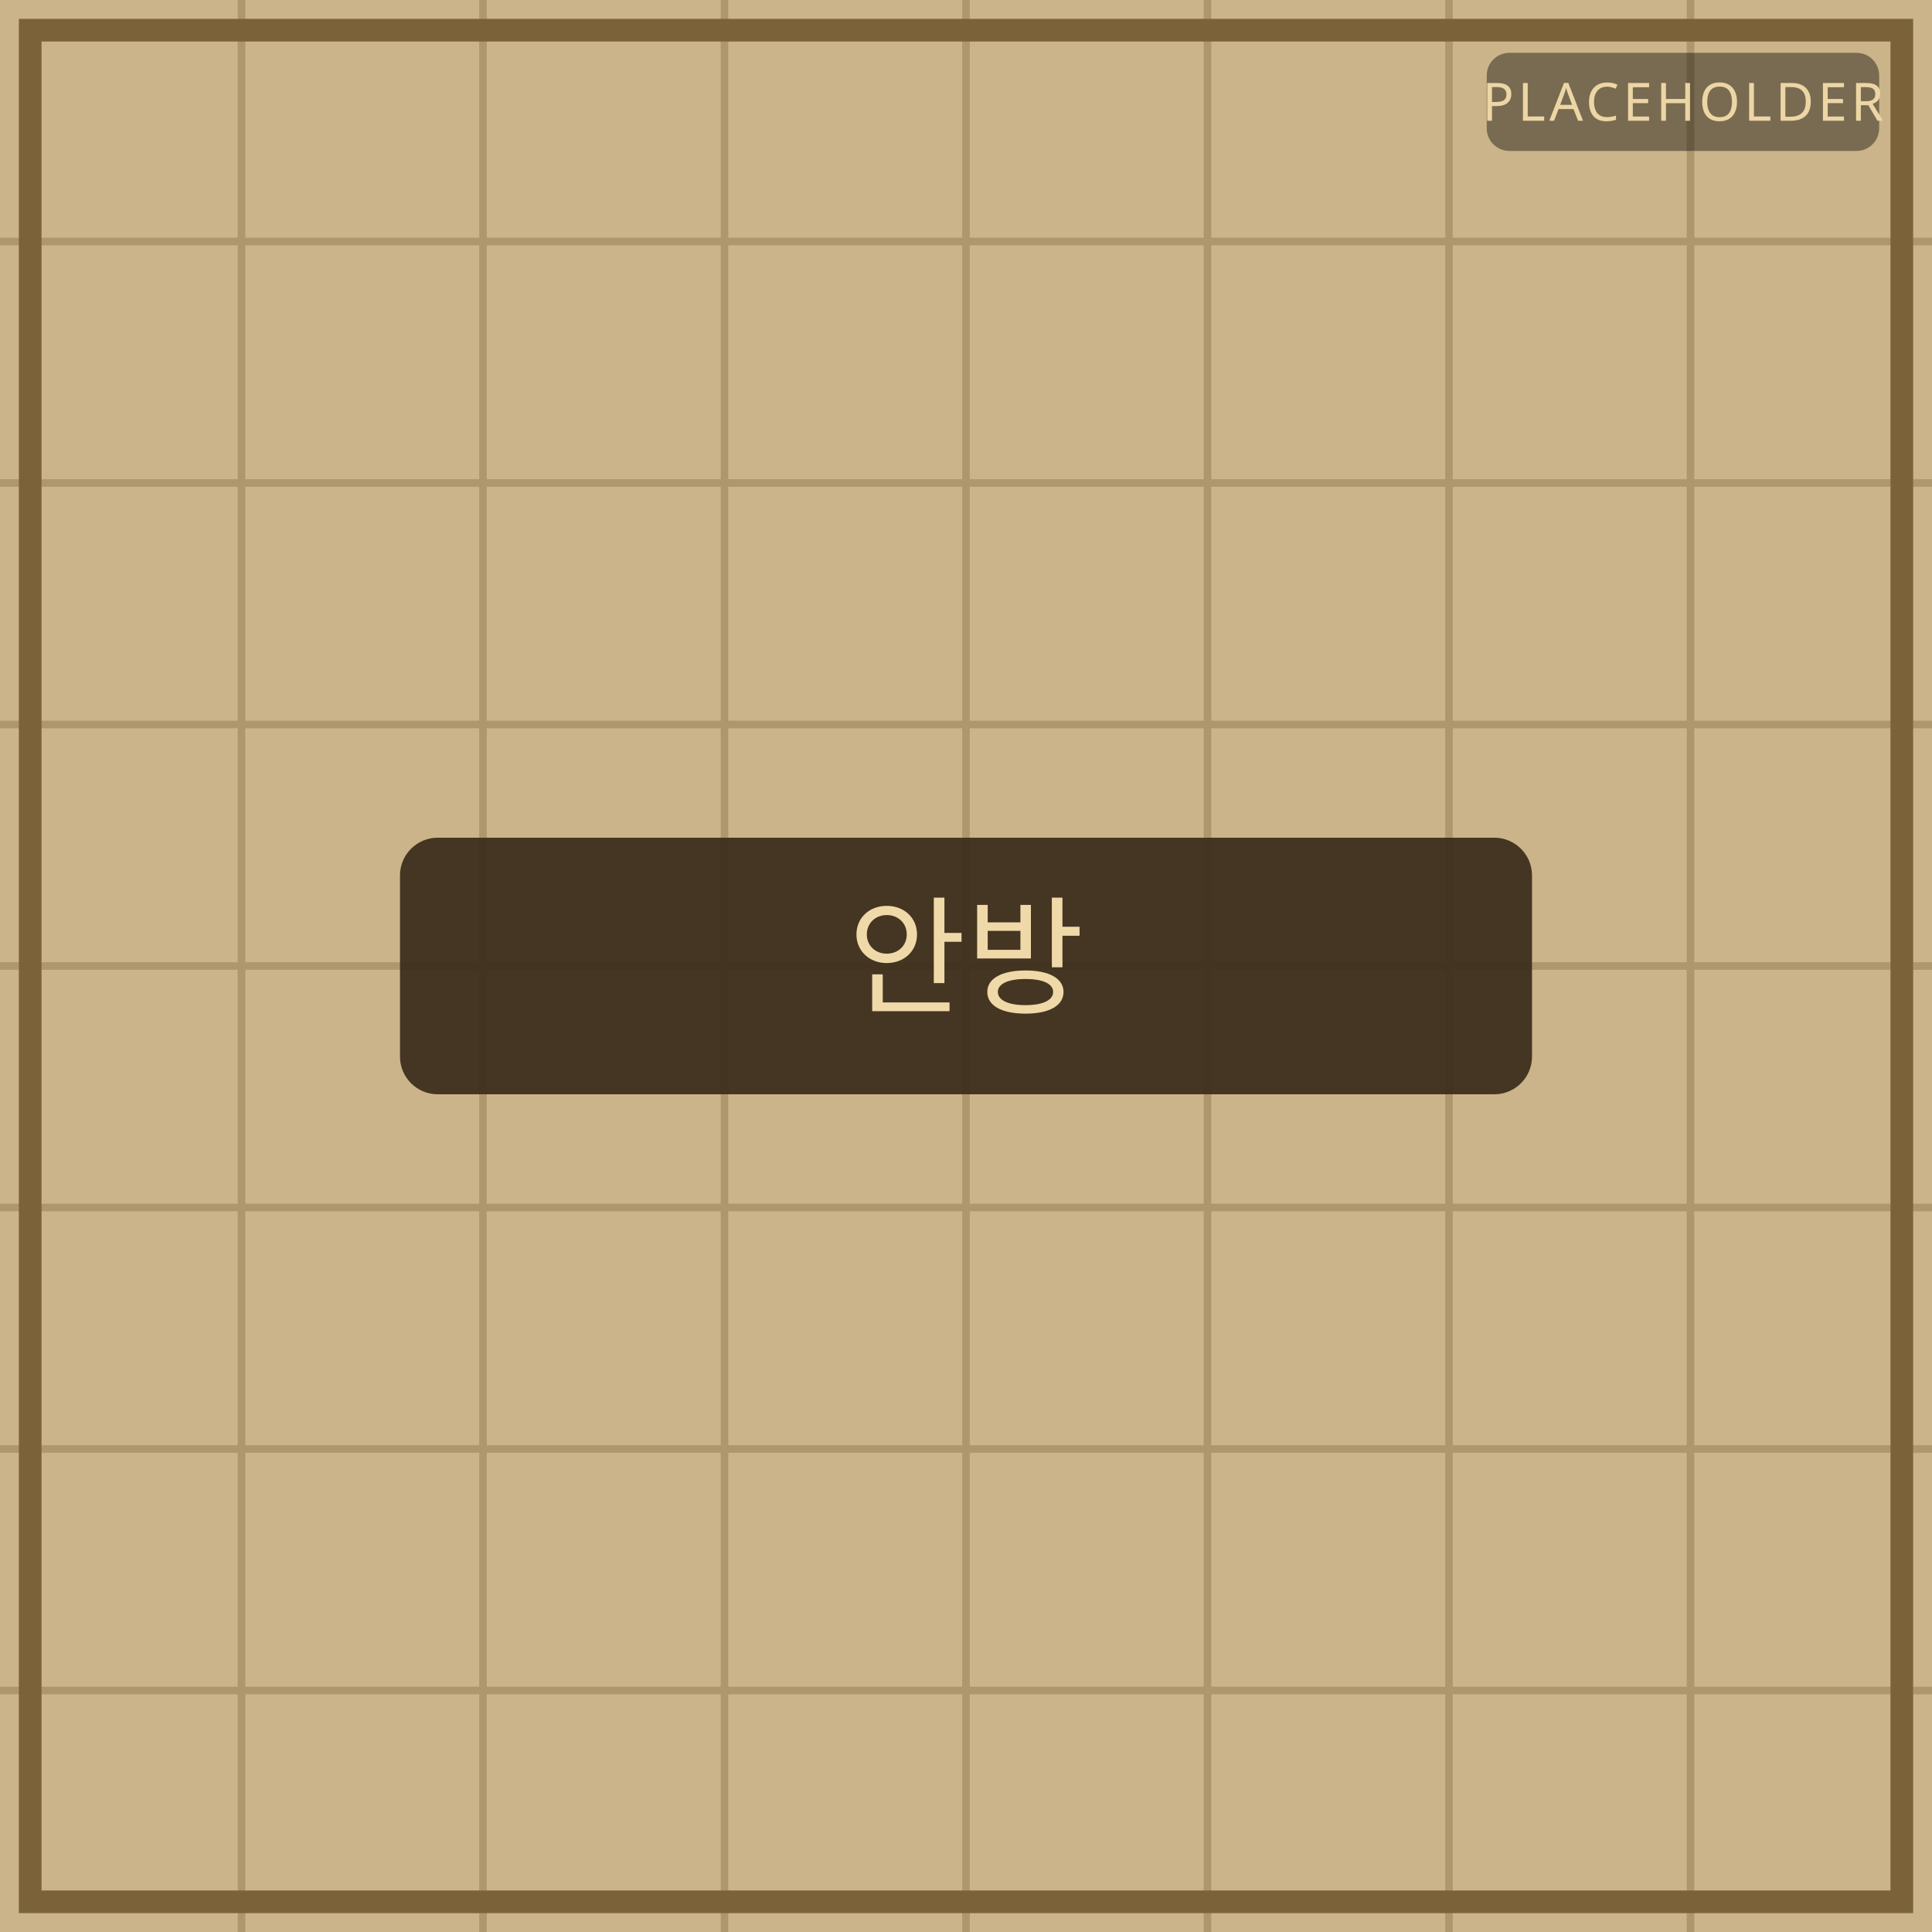
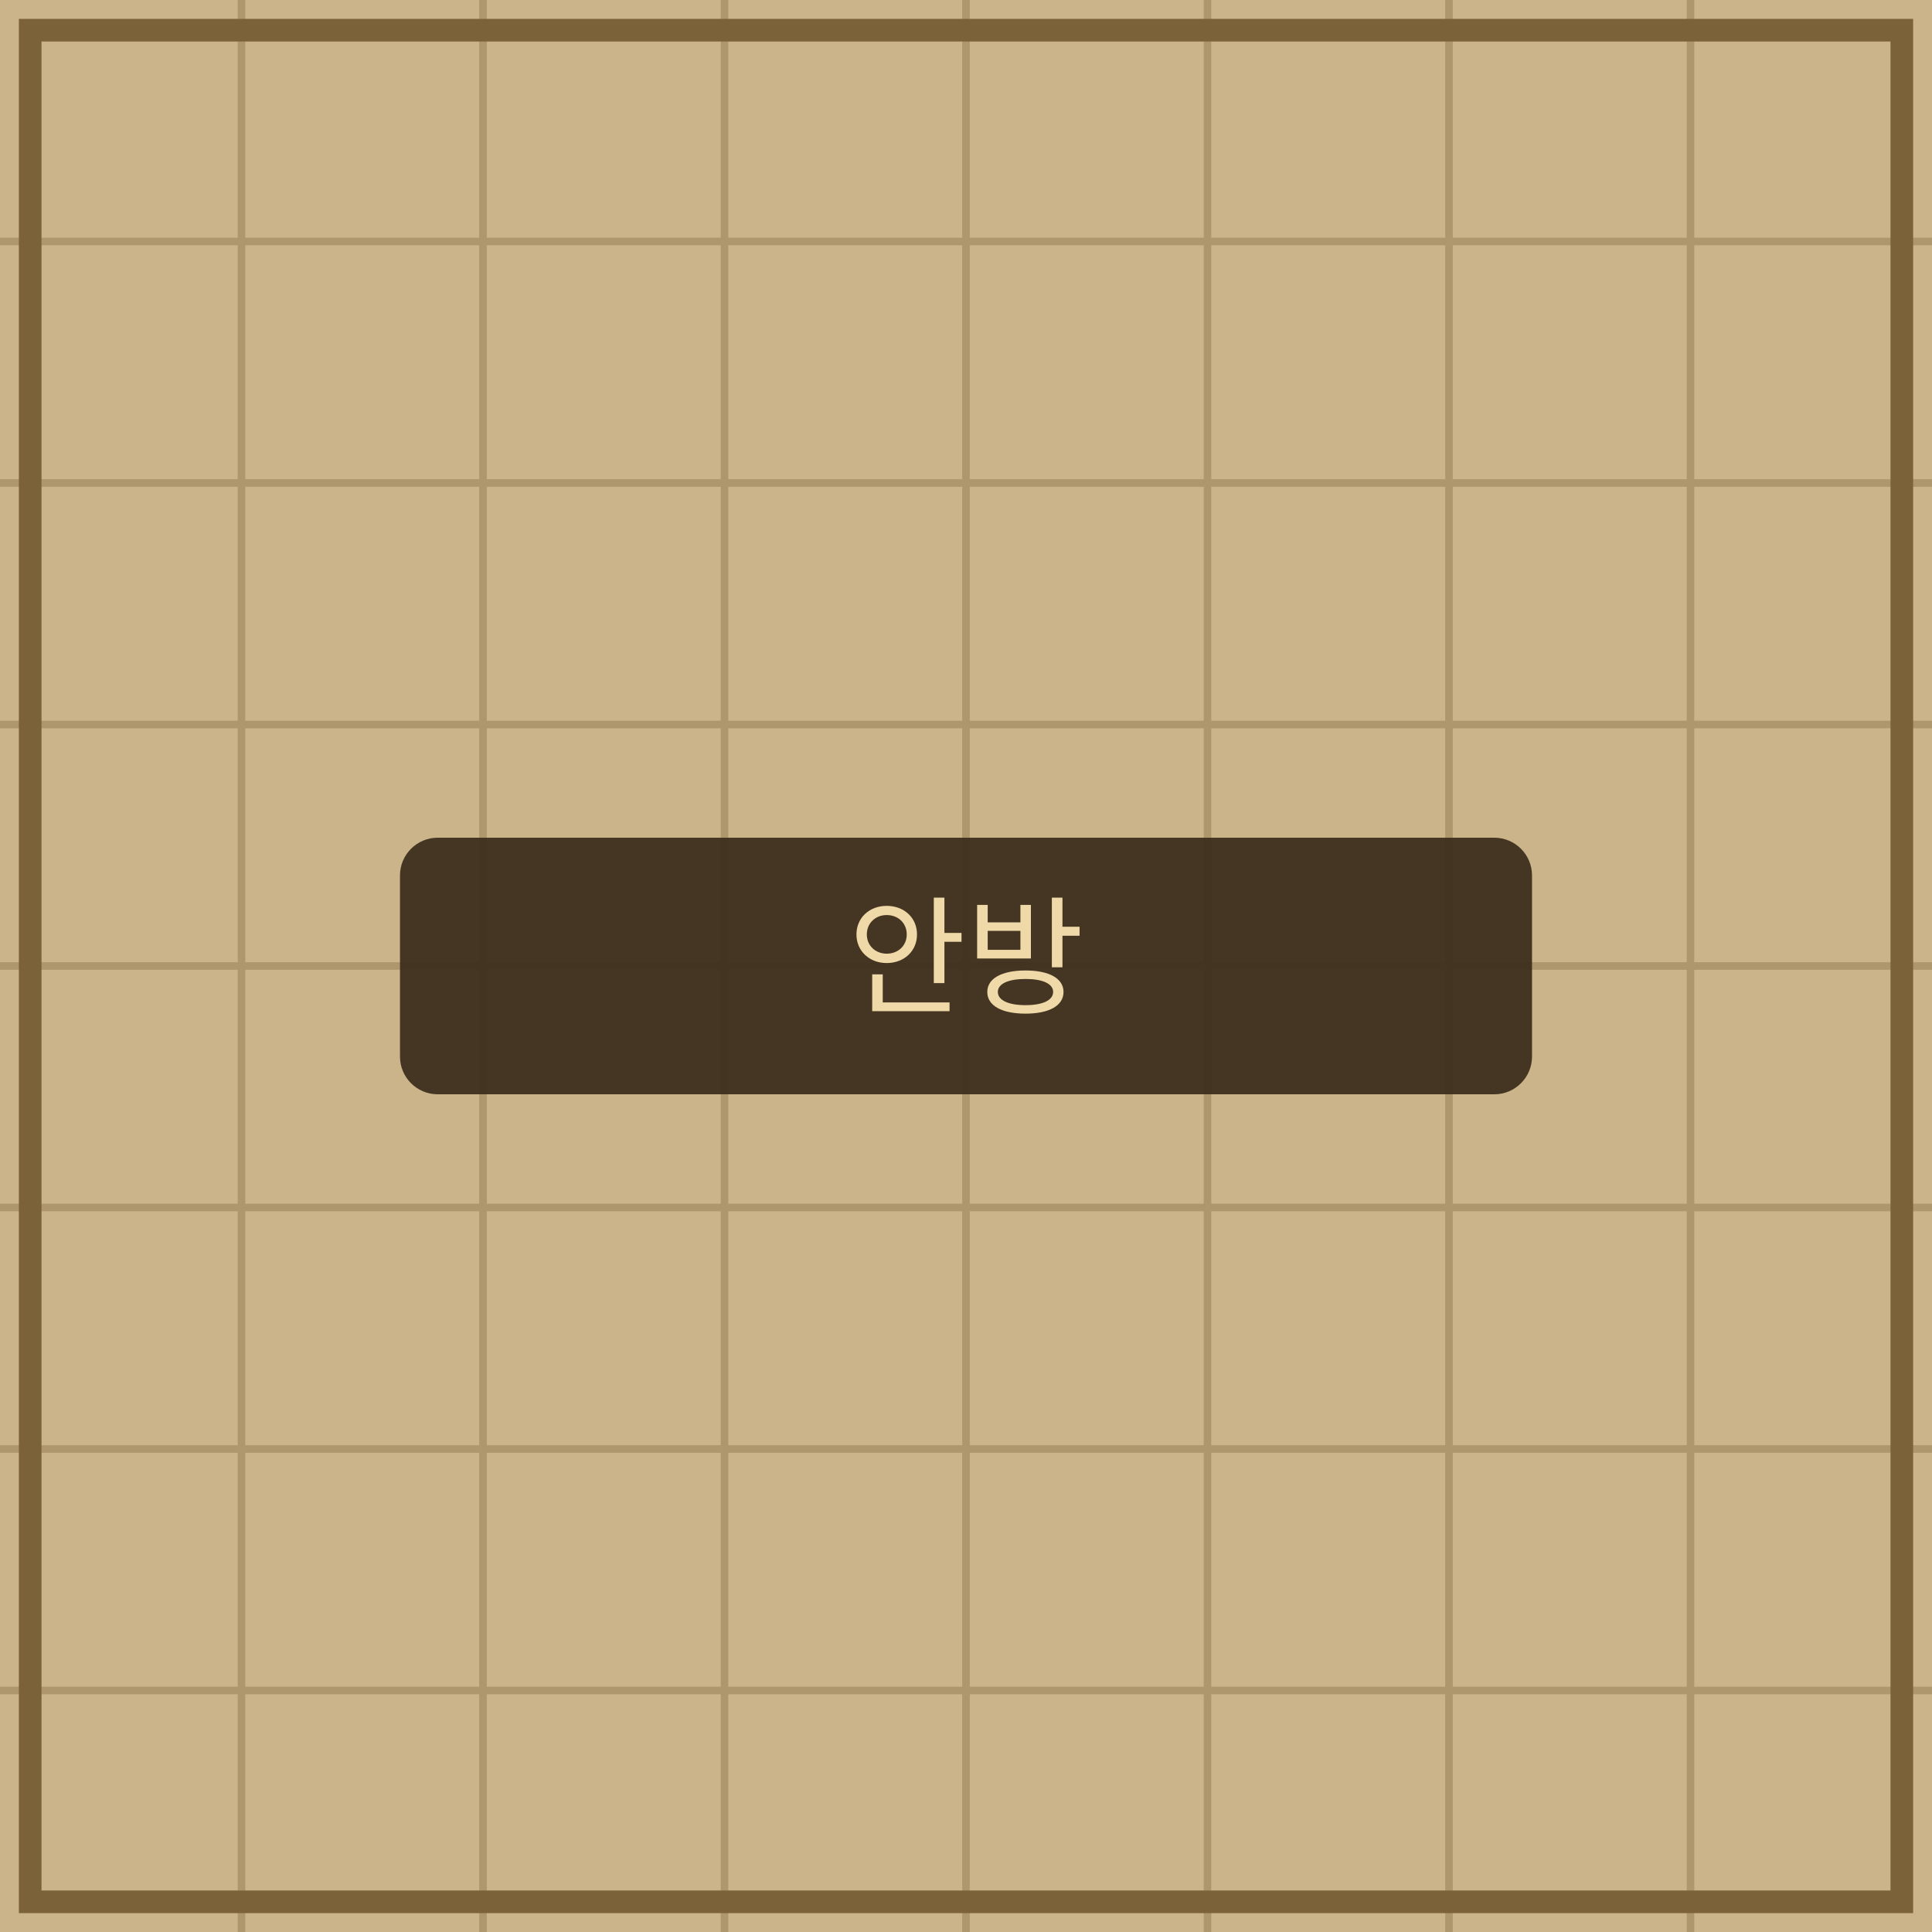
<svg xmlns="http://www.w3.org/2000/svg" width="512" height="512" viewBox="0 0 512 512">
  <rect width="512" height="512" fill="#cbb489" />
  <g stroke="#7c6238" stroke-width="2" opacity="0.35">
    <line x1="64" y1="0" x2="64" y2="512" />
    <line x1="0" y1="64" x2="512" y2="64" />
    <line x1="128" y1="0" x2="128" y2="512" />
    <line x1="0" y1="128" x2="512" y2="128" />
    <line x1="192" y1="0" x2="192" y2="512" />
    <line x1="0" y1="192" x2="512" y2="192" />
    <line x1="256" y1="0" x2="256" y2="512" />
    <line x1="0" y1="256" x2="512" y2="256" />
    <line x1="320" y1="0" x2="320" y2="512" />
    <line x1="0" y1="320" x2="512" y2="320" />
    <line x1="384" y1="0" x2="384" y2="512" />
    <line x1="0" y1="384" x2="512" y2="384" />
    <line x1="448" y1="0" x2="448" y2="512" />
    <line x1="0" y1="448" x2="512" y2="448" />
  </g>
  <rect x="8" y="8" width="496" height="496" fill="none" stroke="#7c6238" stroke-width="6" />
  <rect x="106" y="222" width="300" height="68" rx="10" fill="#3a2b1a" opacity="0.92" />
  <text x="256" y="266" font-family="'Apple SD Gothic Neo','Noto Sans KR',system-ui,sans-serif" font-size="34" fill="#f0d9a8" text-anchor="middle">안방</text>
-   <g opacity="0.9">
-     <rect x="394" y="14" width="104" height="26" rx="6" fill="#000" opacity="0.45" />
-     <text x="446" y="32" font-family="'Apple SD Gothic Neo','Noto Sans KR',system-ui,sans-serif" font-size="14" fill="#f0d9a8" text-anchor="middle" letter-spacing="1">PLACEHOLDER</text>
-   </g>
</svg>
